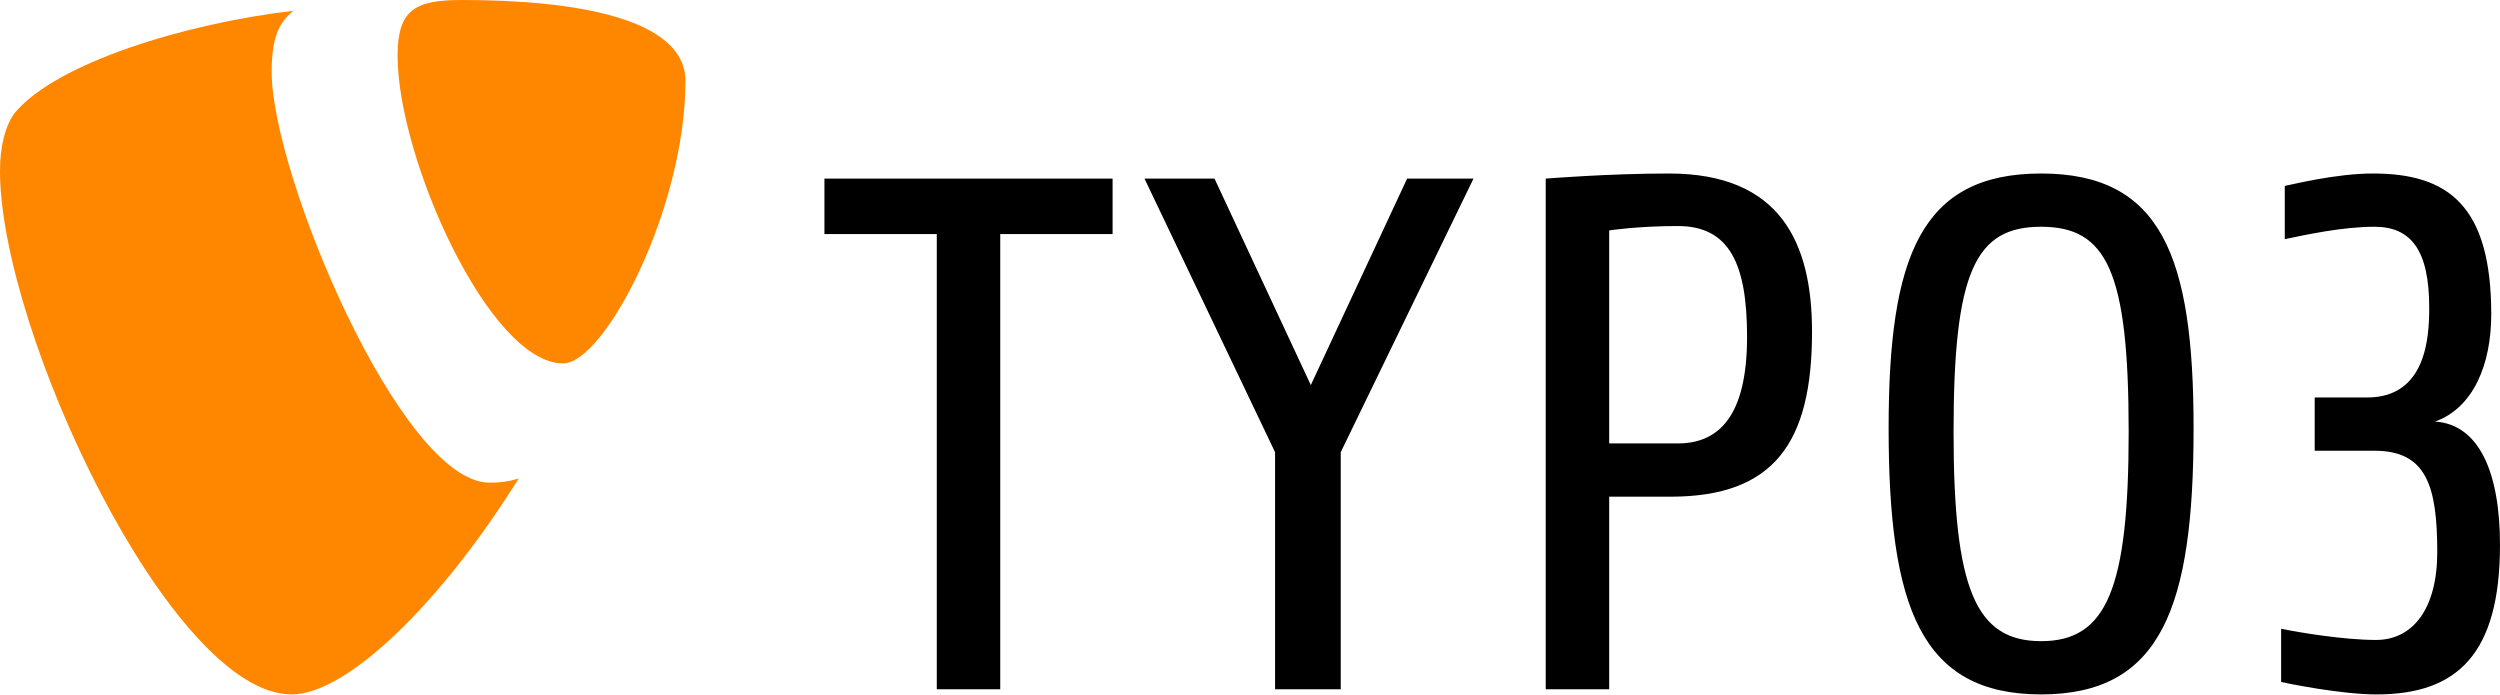
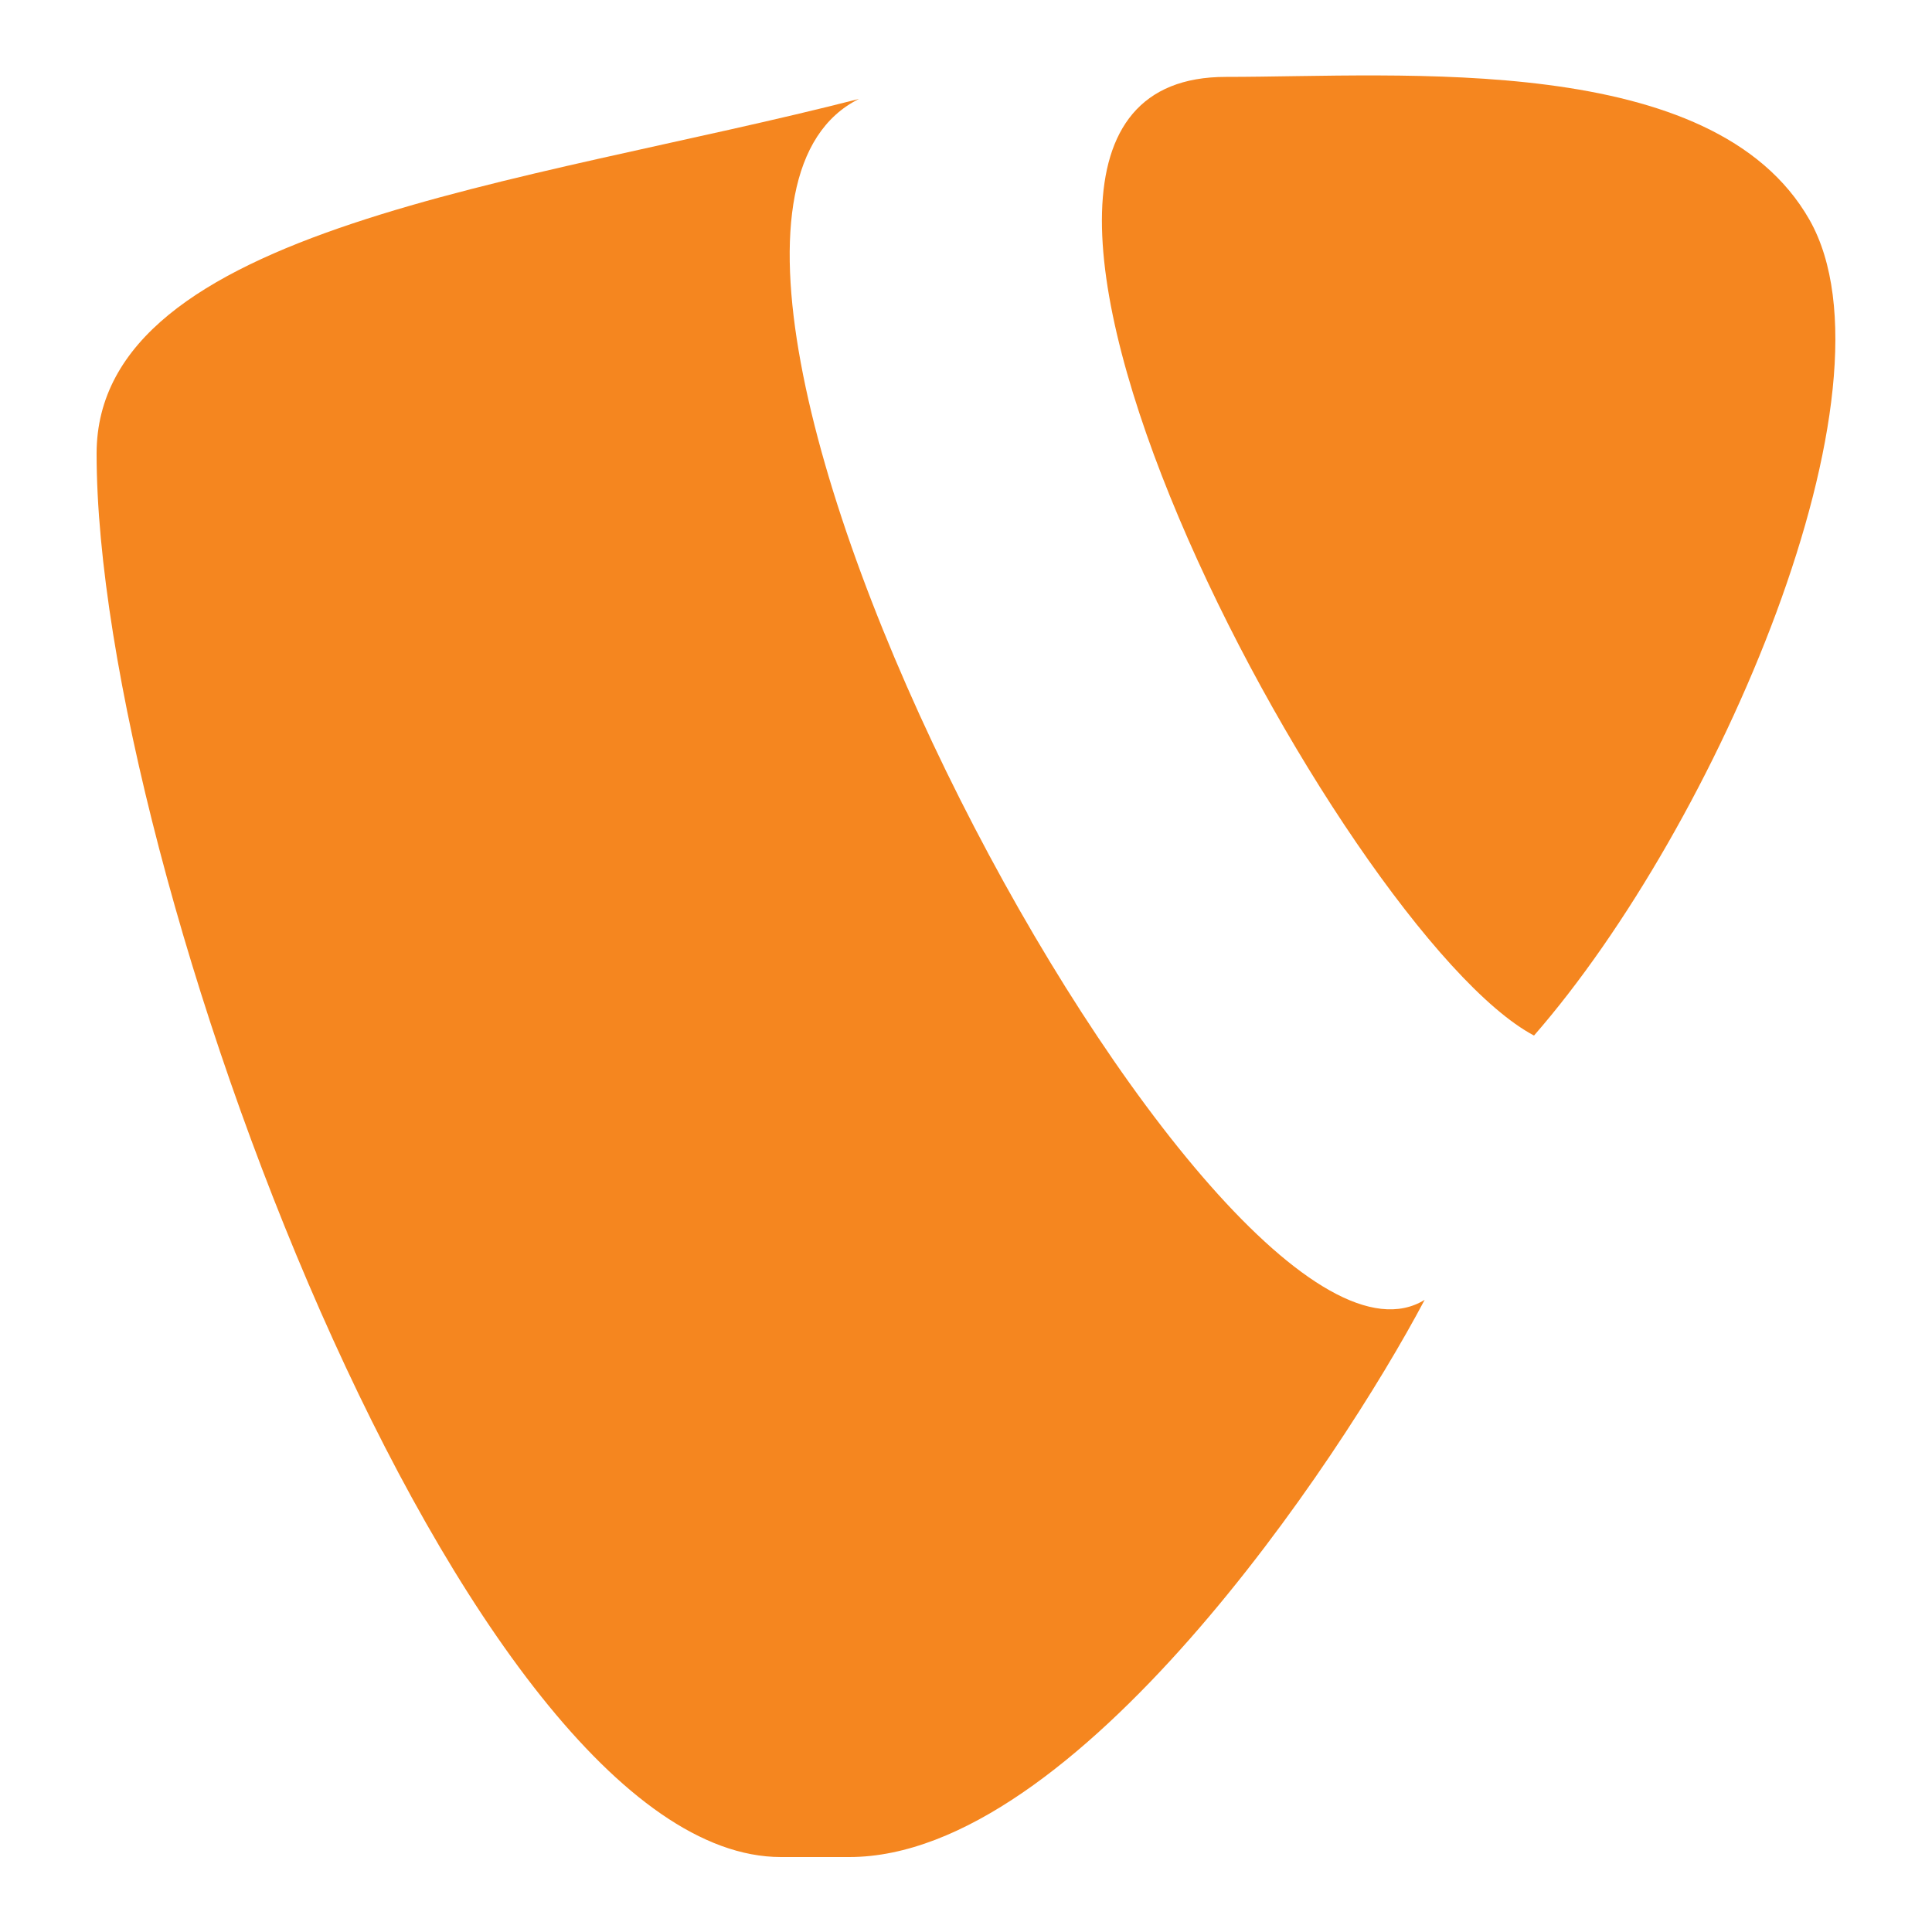
- <svg xmlns="http://www.w3.org/2000/svg" id="svg29" version="1.1" viewBox="0 0 96.32 26.755" height="26.755mm" width="96.32mm">
-   <defs id="defs23" />
-   <g transform="translate(191.035,-93.87837)" id="layer1">
-     <g id="layer1-3" transform="matrix(0.2645833,0,0,0.2645833,-136.6654,22.33954)">
-       <path style="fill:#000000;fill-opacity:1;fill-rule:nonzero;stroke:none" id="path5771" d="m 140.6,371.503 c -5.205,0 -12.961,-1.594 -13.918,-1.81 v -7.751 c 2.551,0.53 9.135,1.629 13.812,1.629 5.416,0 8.922,-4.606 8.922,-12.784 0,-9.669 -1.591,-14.768 -9.135,-14.768 h -8.713 v -7.755 h 7.649 c 8.607,0 9.03,-8.819 9.03,-13.068 0,-8.395 -2.656,-11.794 -7.966,-11.794 -4.675,0 -9.989,1.169 -13.069,1.806 v -7.754 c 1.17,-0.214 7.439,-1.806 12.855,-1.806 10.944,0 17.211,4.674 17.211,20.505 0,7.224 -2.551,13.596 -8.181,15.616 6.479,0.424 9.454,7.541 9.454,17.954 0,15.829 -6.159,21.779 -17.953,21.779 m -48.867,-68.1 c -9.559,0 -12.749,6.484 -12.749,29.854 0,22.843 3.19,30.491 12.749,30.491 9.561,0 12.749,-7.649 12.749,-30.491 0,-23.37 -3.188,-29.854 -12.749,-29.854 m 0,68.1 c -17.529,0 -22.205,-12.749 -22.205,-38.776 0,-24.968 4.676,-37.078 22.205,-37.078 17.53,0 22.202,12.11 22.202,37.078 0,26.027 -4.673,38.776 -22.202,38.776 m -52.91,-68.204 c -5.845,0 -9.986,0.636 -9.986,0.636 v 31.02 h 9.986 c 5.949,0 10.092,-3.931 10.092,-15.51 0,-10.625 -2.55,-16.146 -10.092,-16.146 m -1.062,39.413 h -8.924 v 28.045 h -9.242 v -74.365 c 0,0 9.136,-0.743 17.954,-0.743 16.149,0 20.825,9.985 20.825,23.052 0,16.15 -5.526,24.01 -20.613,24.01 m -48.017,-6.48 v 34.525 h -9.561 v -34.525 l -19.015,-39.84 h 10.196 l 14.024,30.065 14.024,-30.065 H 9.076 Z m -49.58,-31.764 v 66.289 h -9.241 v -66.289 h -16.361 v -8.076 h 41.962 v 8.076 z" />
-       <path style="fill:#ff8700;fill-opacity:1;fill-rule:nonzero;stroke:none" id="path5775" d="m -129.969,340.071 c -1.501,0.443 -2.697,0.595 -4.263,0.595 -12.84,0 -31.7,-44.87 -31.7,-59.804 0,-5.501 1.306,-7.335 3.143,-8.906 -15.717,1.833 -34.58,7.598 -40.608,14.932 -1.309,1.835 -2.095,4.716 -2.095,8.383 0,23.317 24.887,76.234 42.441,76.234 8.12,0 21.816,-13.36 33.081,-31.434" />
-       <path style="fill:#ff8700;fill-opacity:1;fill-rule:nonzero;stroke:none" id="path5779" d="m -138.165,270.383 c 16.242,0 32.487,2.62 32.487,11.789 0,18.601 -11.789,41.131 -17.815,41.131 -10.74,0 -24.101,-29.864 -24.101,-44.797 0,-6.811 2.62,-8.123 9.429,-8.123" />
+ <svg xmlns="http://www.w3.org/2000/svg" version="1.1" id="Layer_1" x="0px" y="0px" viewBox="0 0 500 500" style="enable-background:new 0 0 500 500;" xml:space="preserve">
+   <style type="text/css">
+ 	.st0{fill:#F5861F;}
+ </style>
+   <g id="typo3-icon-group">
+     <path class="st0" d="M397,268c47.4-54.3,96.1-167.4,71.3-211.1c-24.9-43.8-105.3-37-151-37C228.3,19.8,347.2,241.6,397,268z" />
+     <g>
+       <path class="st0" d="M222.3,25.6C135.8,47.8,25,58.8,25,117.4c0,108,95.6,363.2,177.1,363.2h17.7c58.5,0,126.8-102.4,148.9-144.2    C315.3,369.3,150.2,61.5,222.3,25.6z" />
    </g>
  </g>
</svg>
